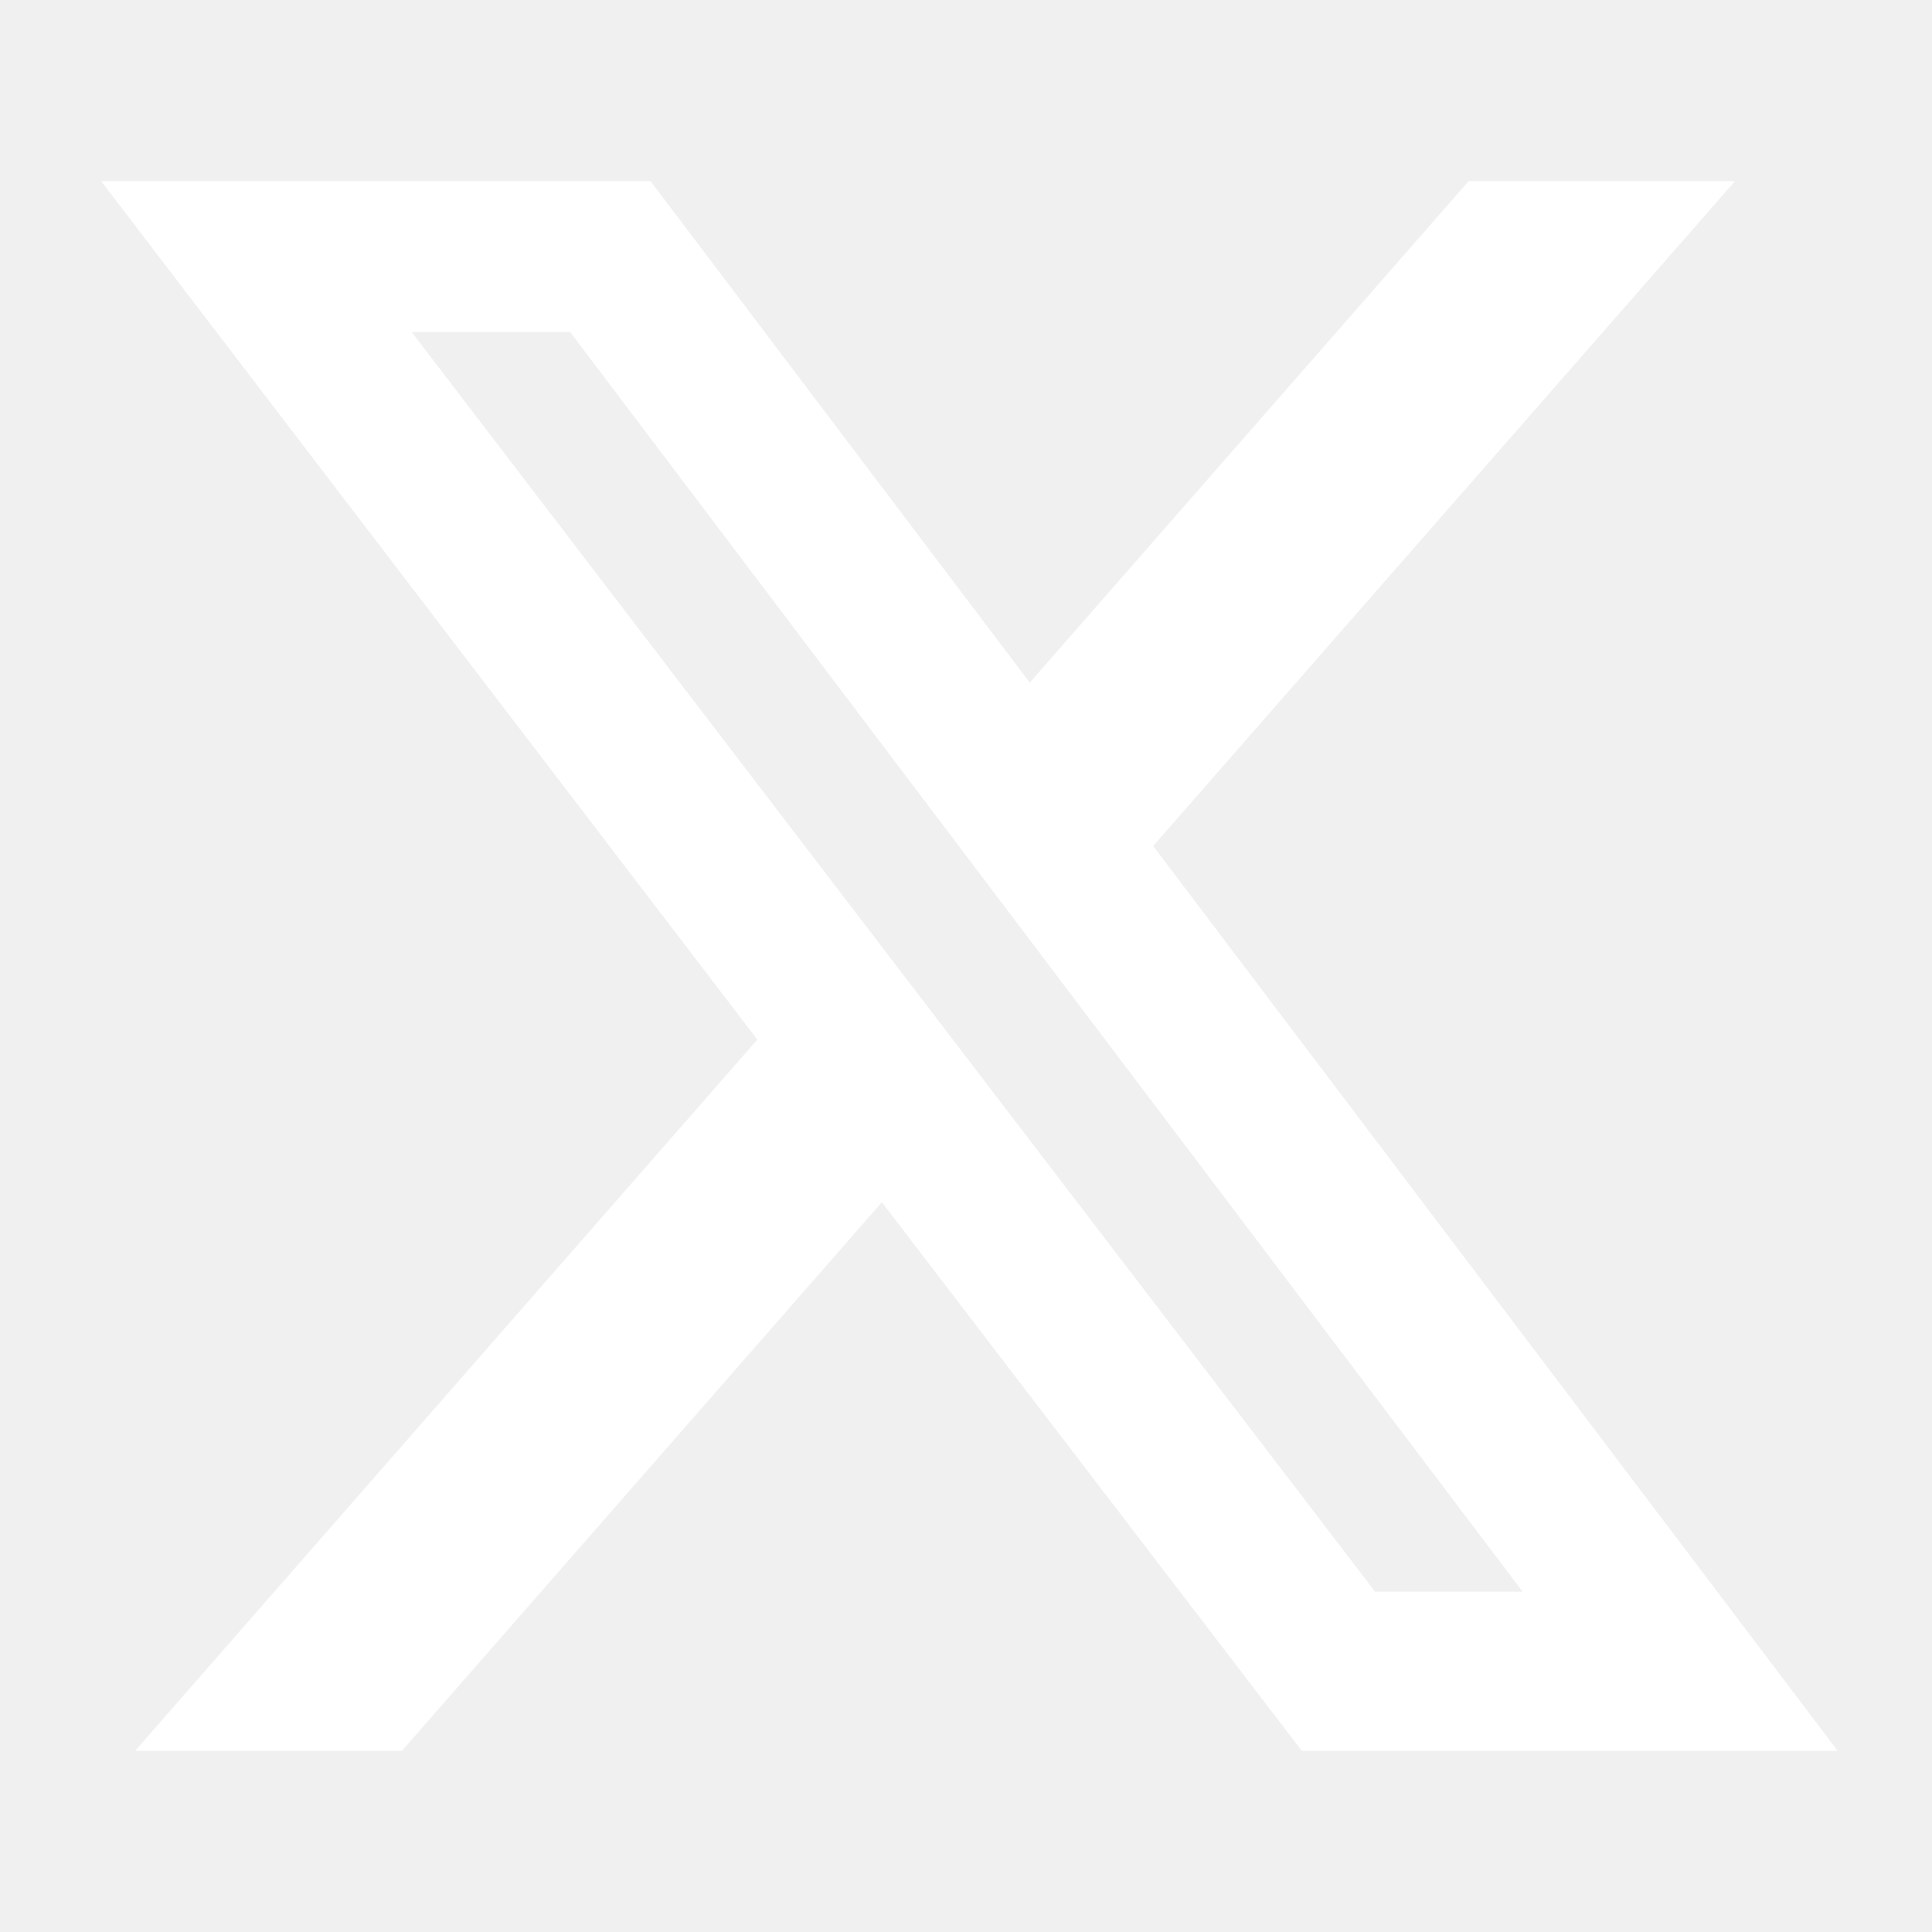
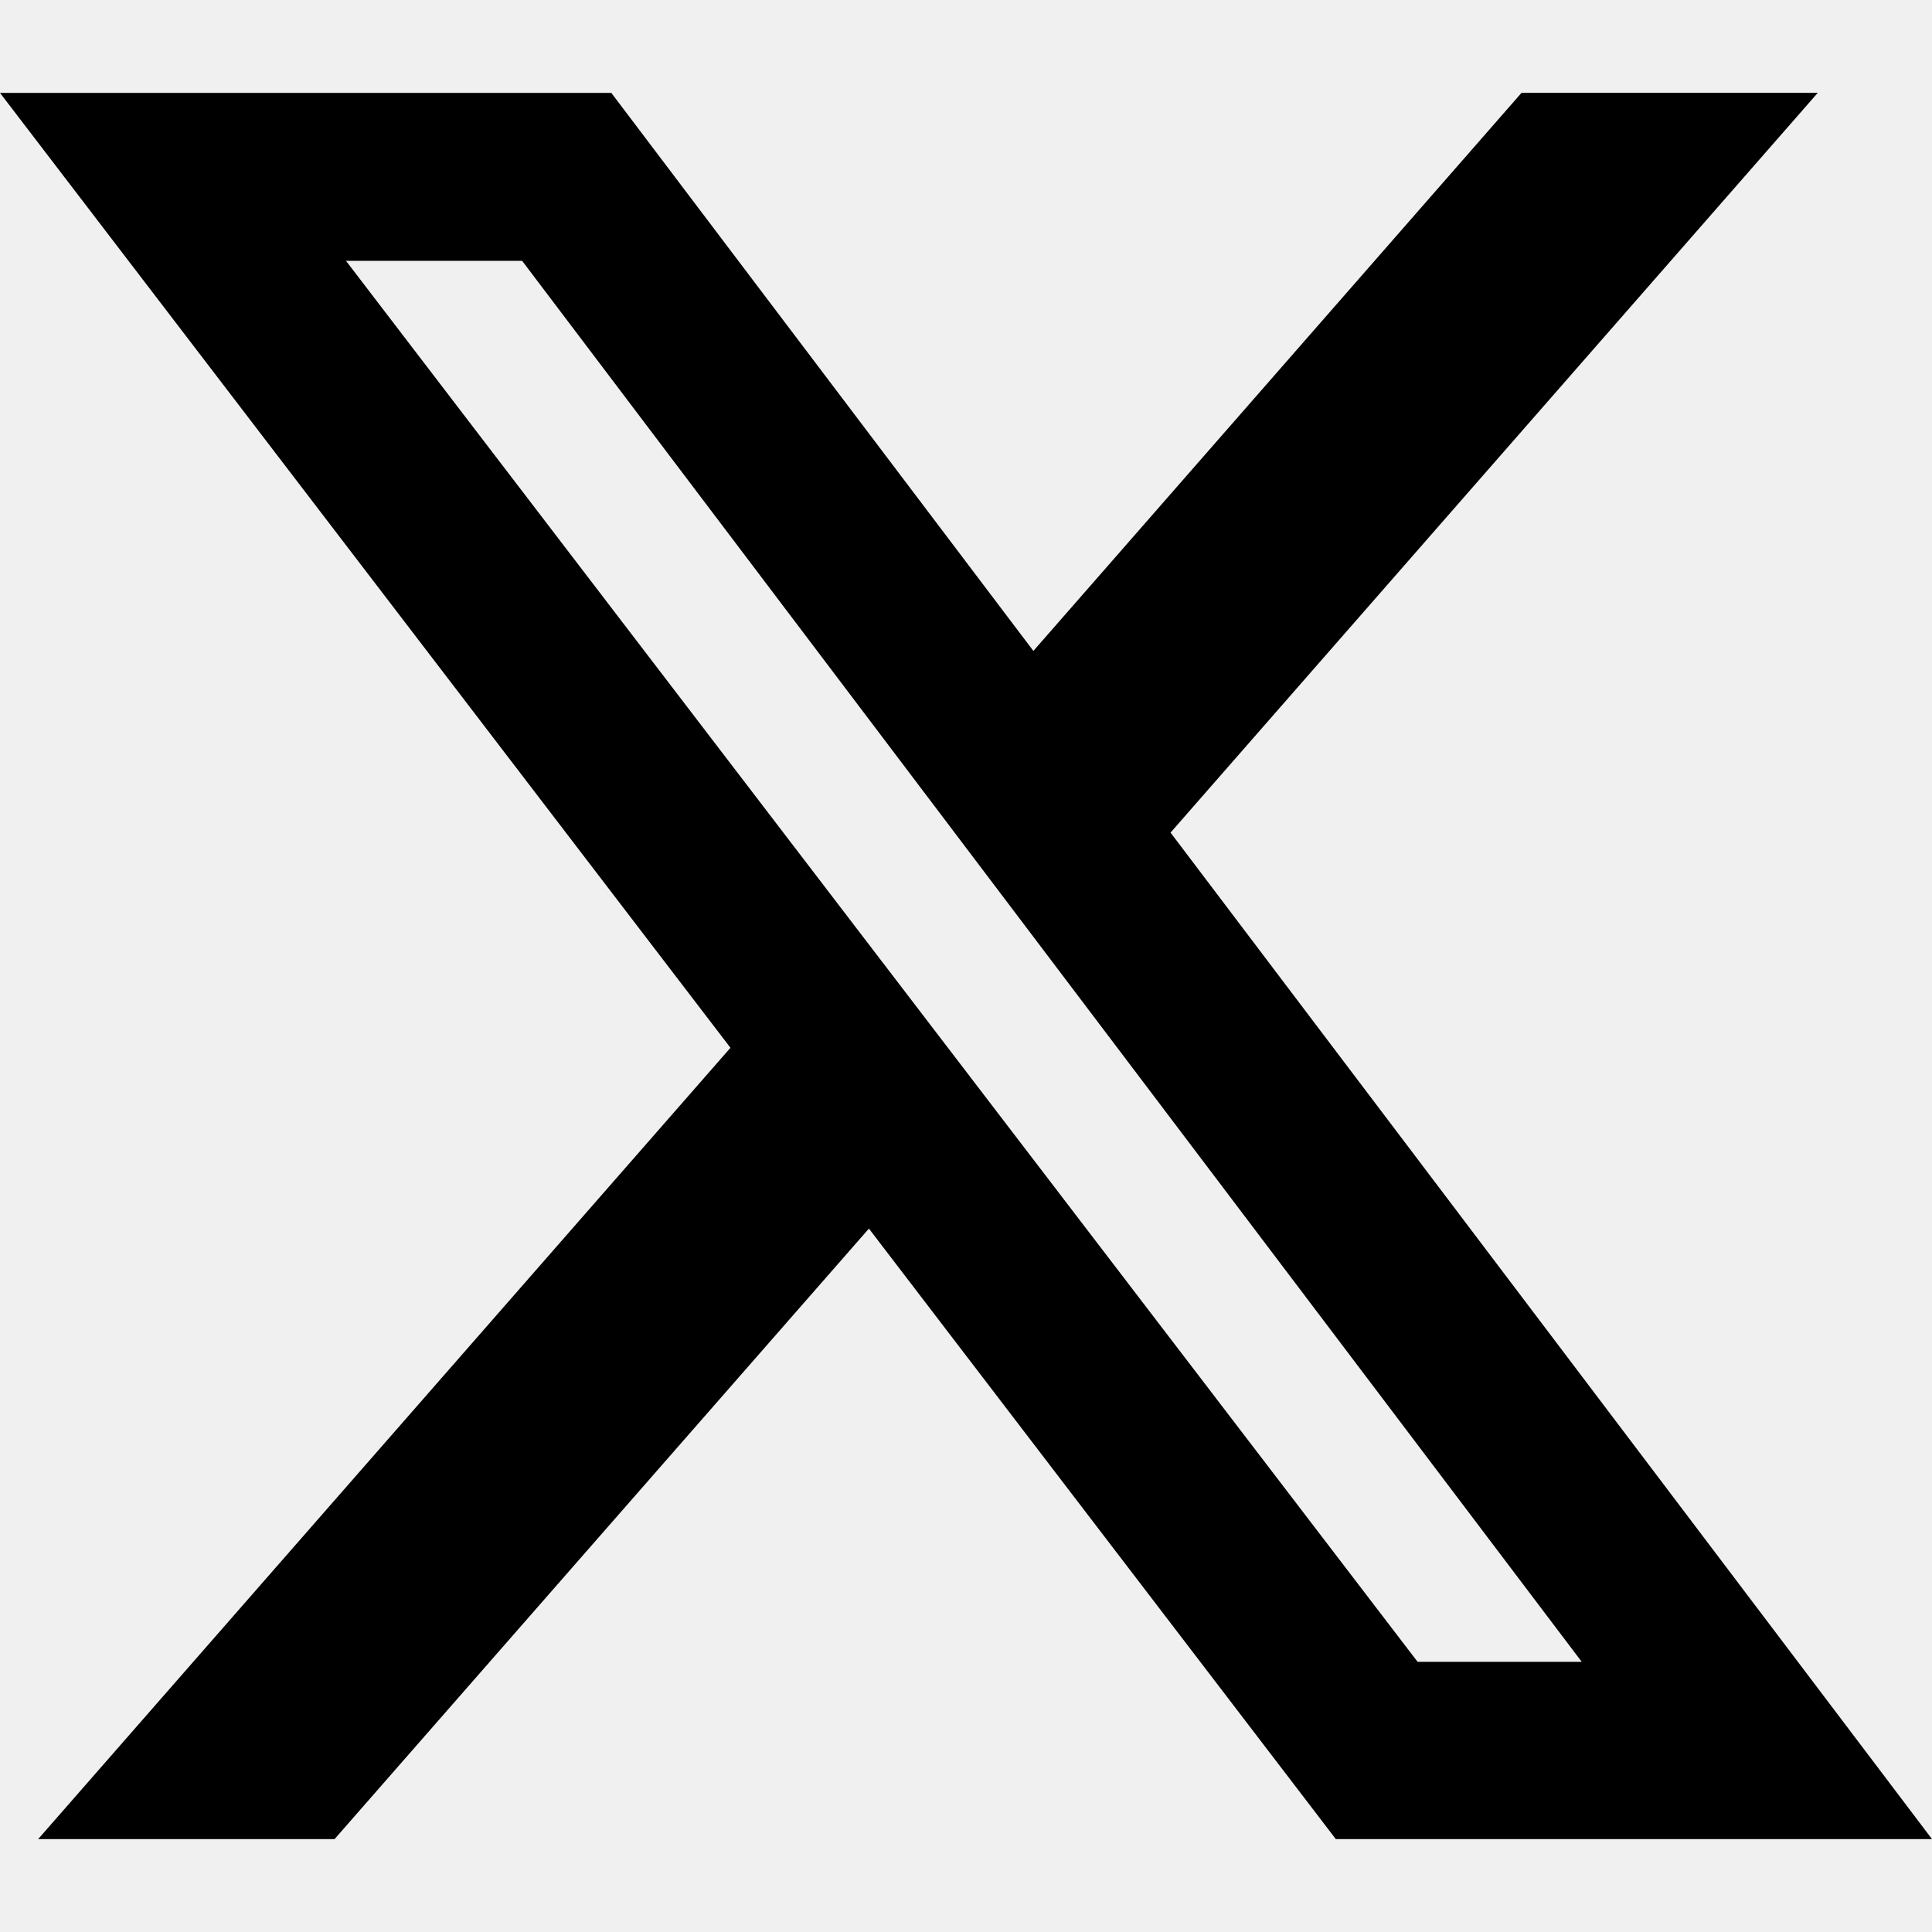
- <svg xmlns="http://www.w3.org/2000/svg" viewBox="0 0 512 512" fill="#FFFFFF">
-   <path d="M389.2 48h70.6L305.6 224.2 487 464H345L233.7 318.6 106.5 464H35.8L200.7 275.5 26.8 48H172.4L272.9 180.9 389.2 48zM364.4 421.8h39.1L151.1 88h-42L364.4 421.8z" />
+ <svg xmlns="http://www.w3.org/2000/svg" role="img" viewBox="0 0 24 24">
+   <path d="M18.901 1.153h3.68l-8.04 9.19L24 22.846h-7.406l-5.8-7.584-6.638 7.584H.474l8.6-9.83L0 1.154h7.594l5.243 6.932ZM17.61 20.644h2.039L6.486 3.24H4.298Z" />
</svg>
